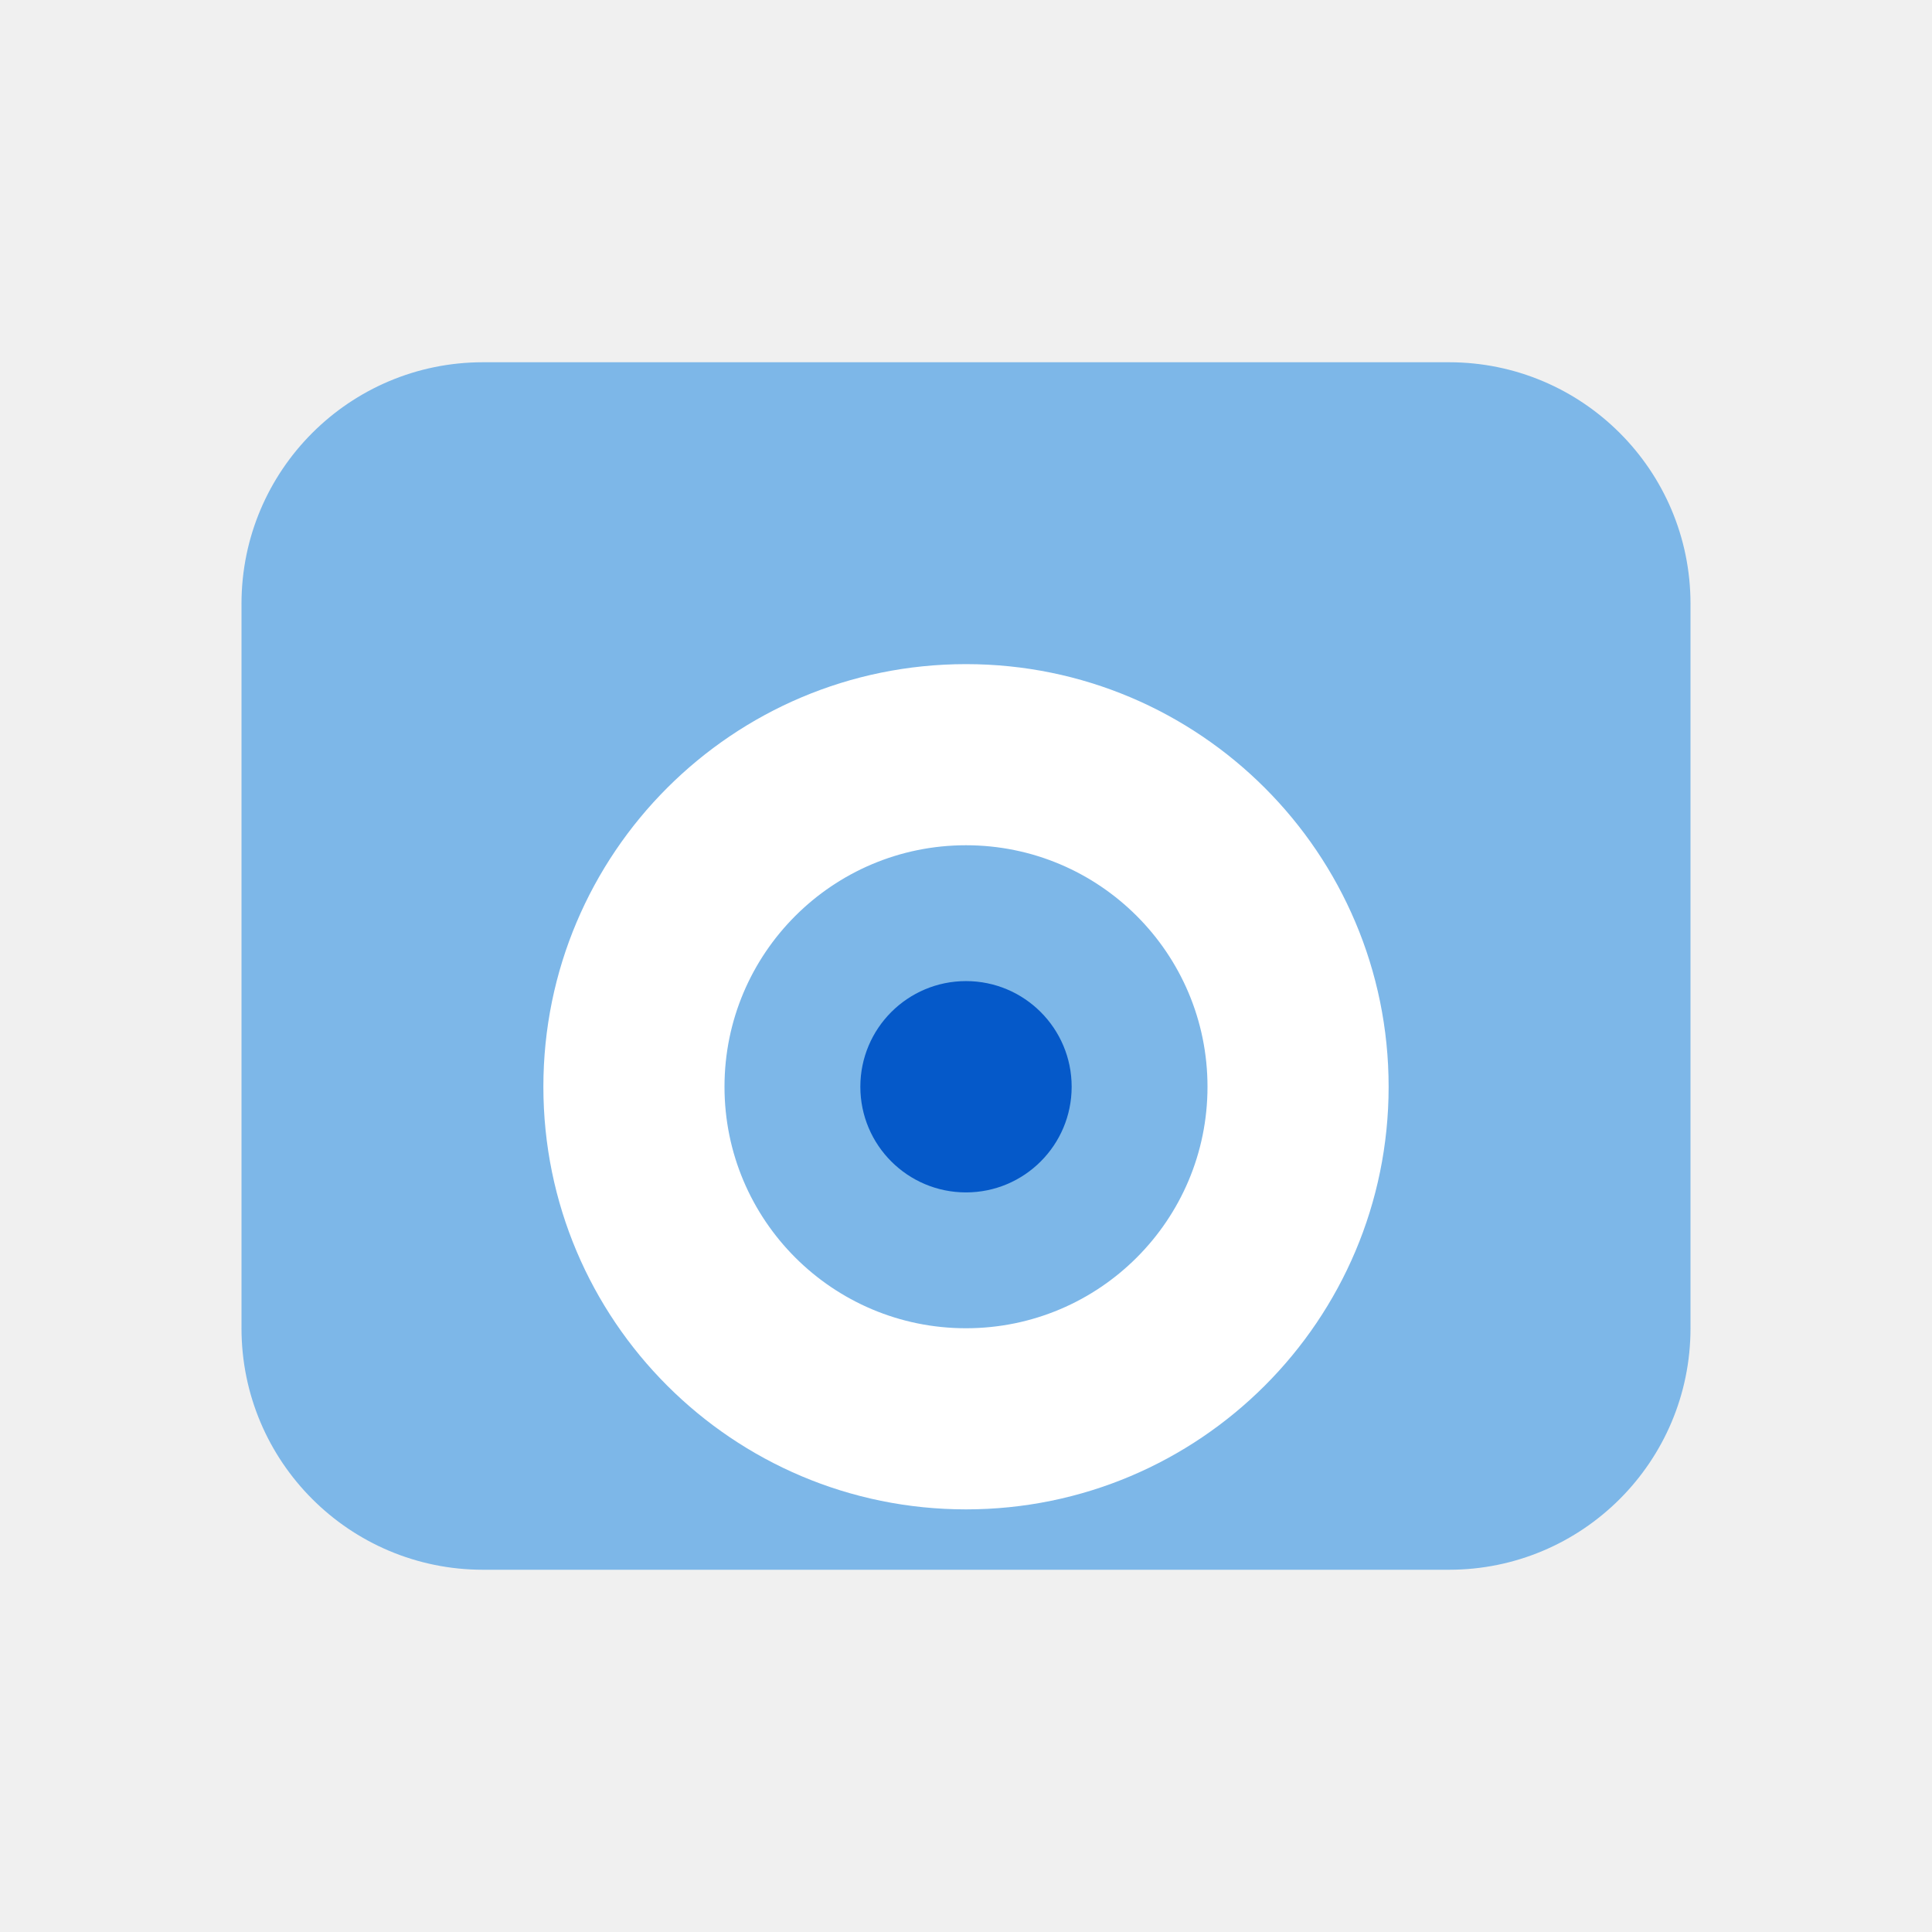
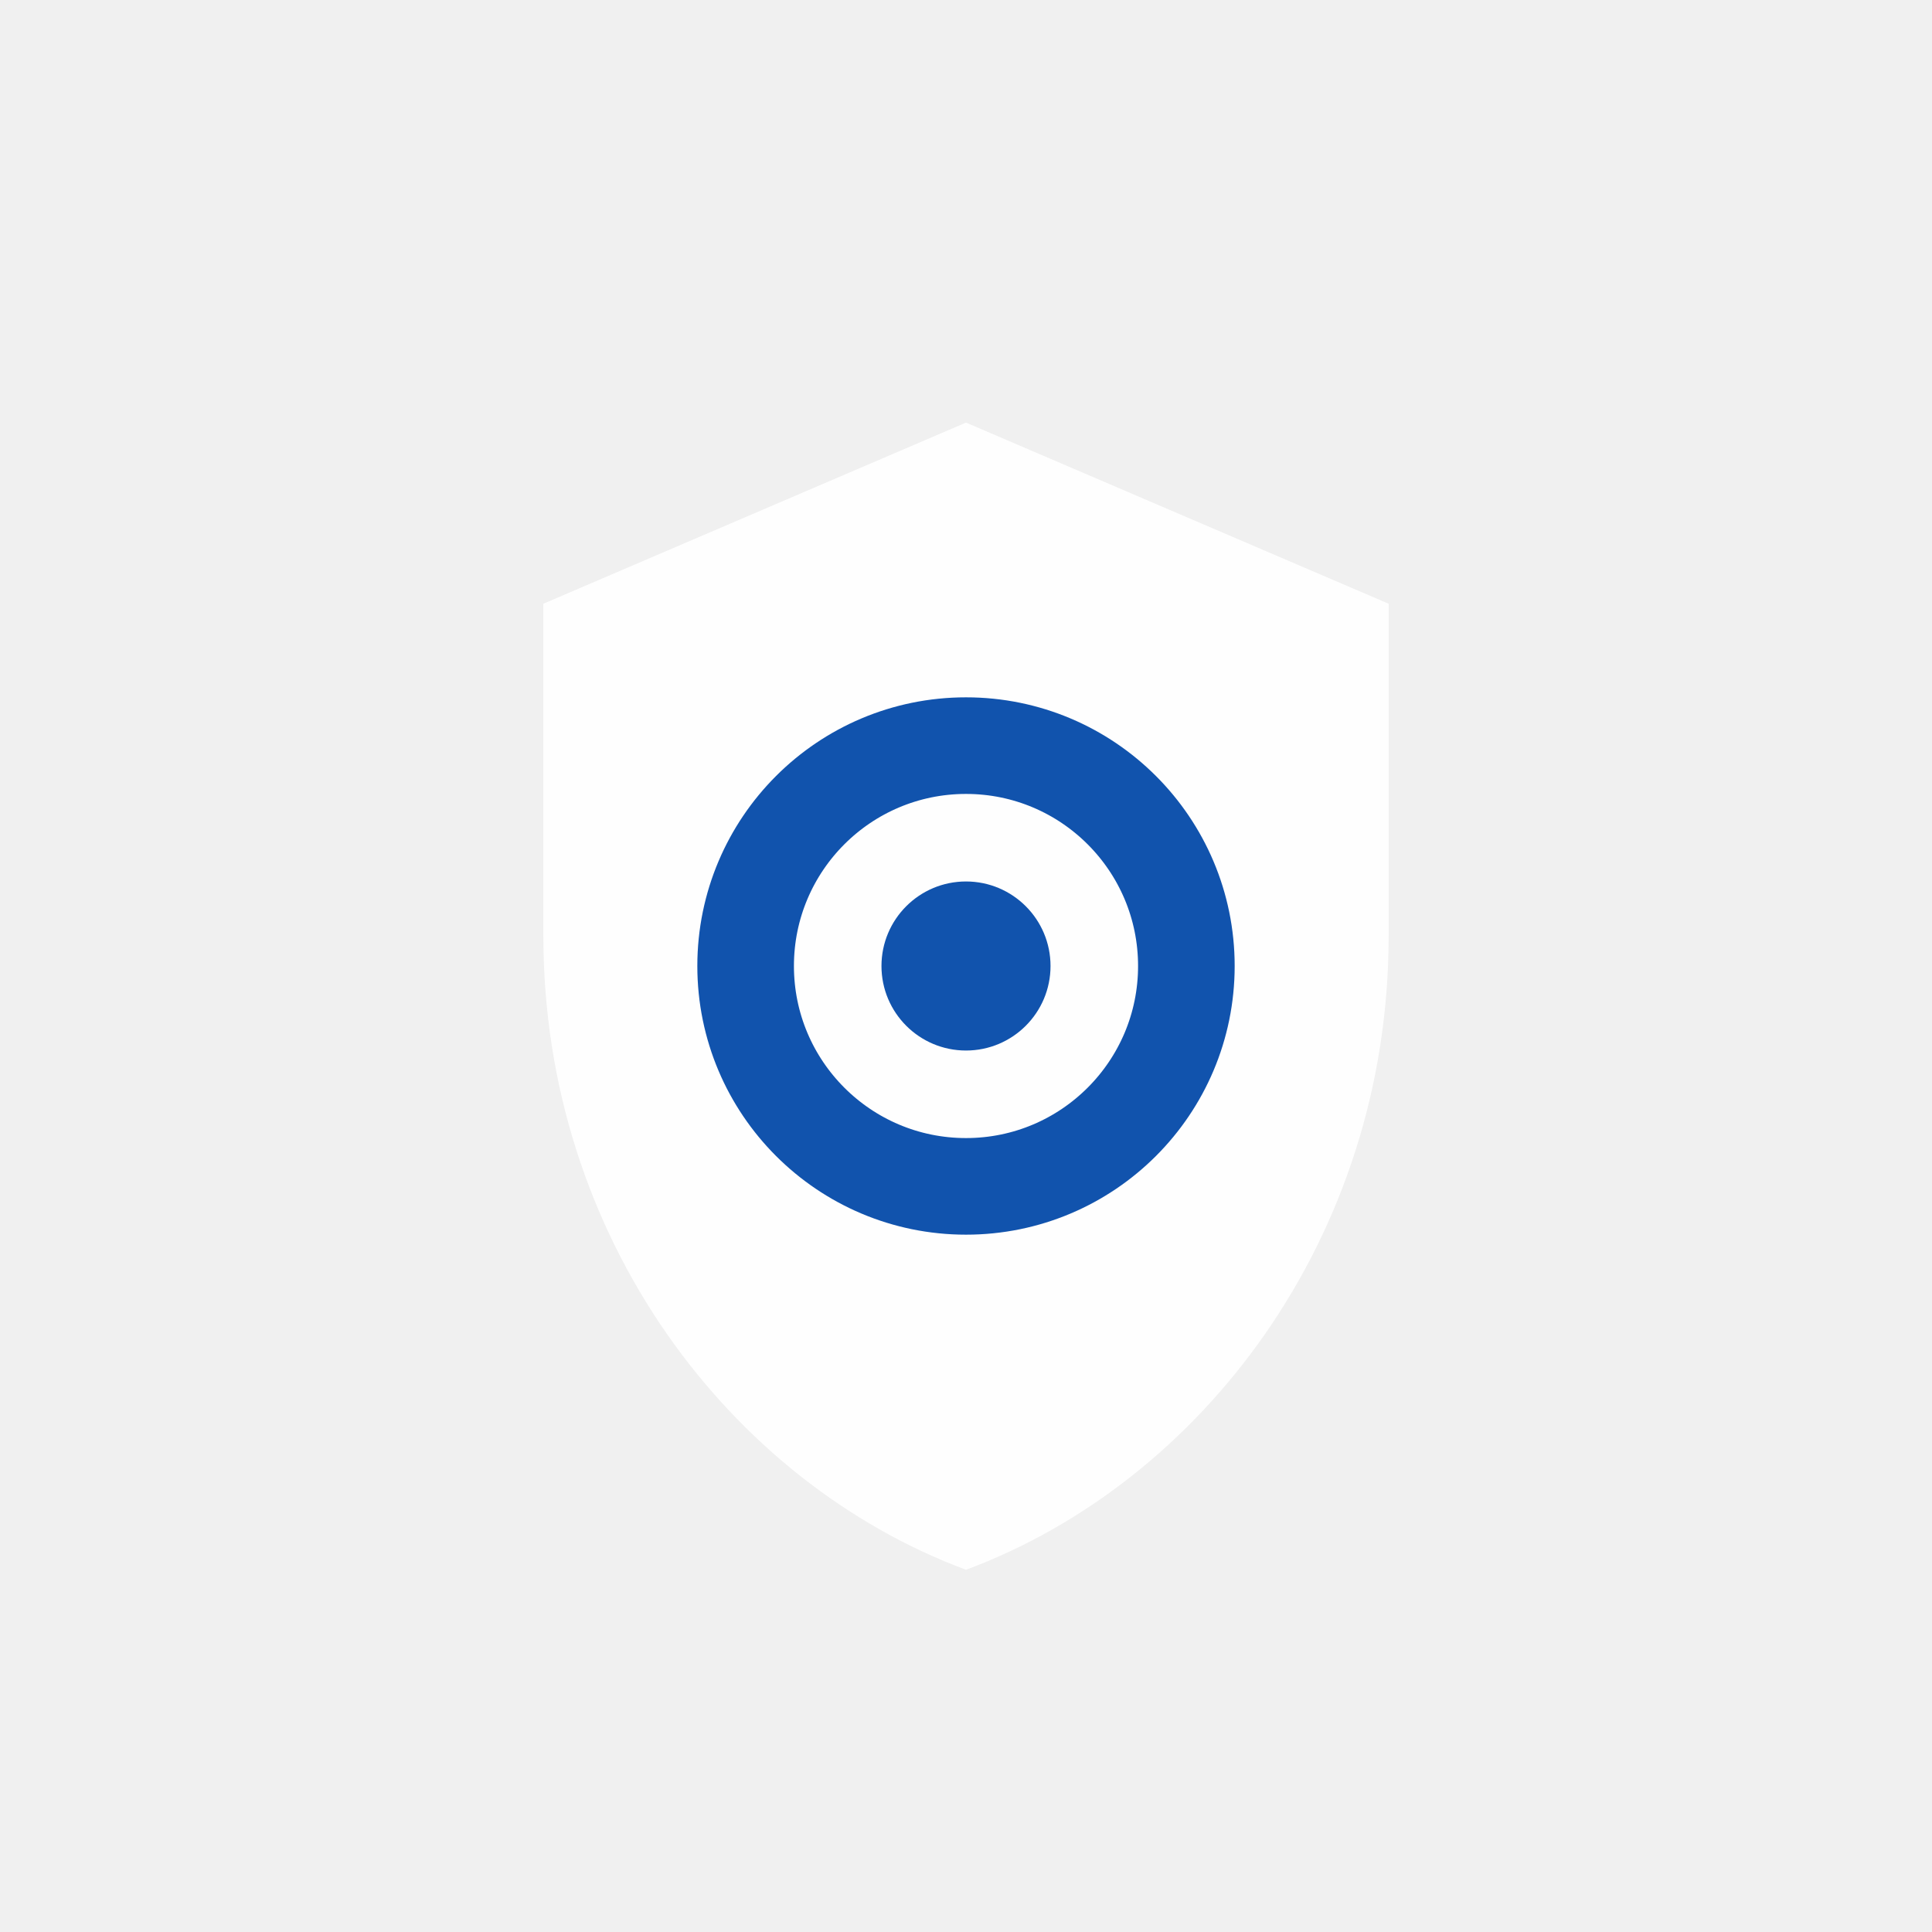
<svg xmlns="http://www.w3.org/2000/svg" viewBox="0 0 64 64">
-   <rect x="8" y="12" width="48" height="40" rx="8" fill="#7DB7E8" />
-   <path d="M32 22c-7.732 0-14 6.268-14 14s6.268 14 14 14 14-6.268 14-14-6.268-14-14-14zm0 6a8 8 0 1 1 0 16 8 8 0 0 1 0-16z" fill="#ffffff" />
-   <circle cx="32" cy="36" r="3.5" fill="#0559C9" />
+   <path d="M32 14 46 20v11c0 10-6.2 18.1-14 21-7.8-2.9-14-11-14-21V20z" fill="#ffffff" fill-opacity="0.96" />
+   <circle cx="32" cy="32" r="7.3" fill="none" stroke="#1153ad" stroke-width="3.2" />
+   <circle cx="32" cy="32" r="2.8" fill="#1153ad" />
</svg>
